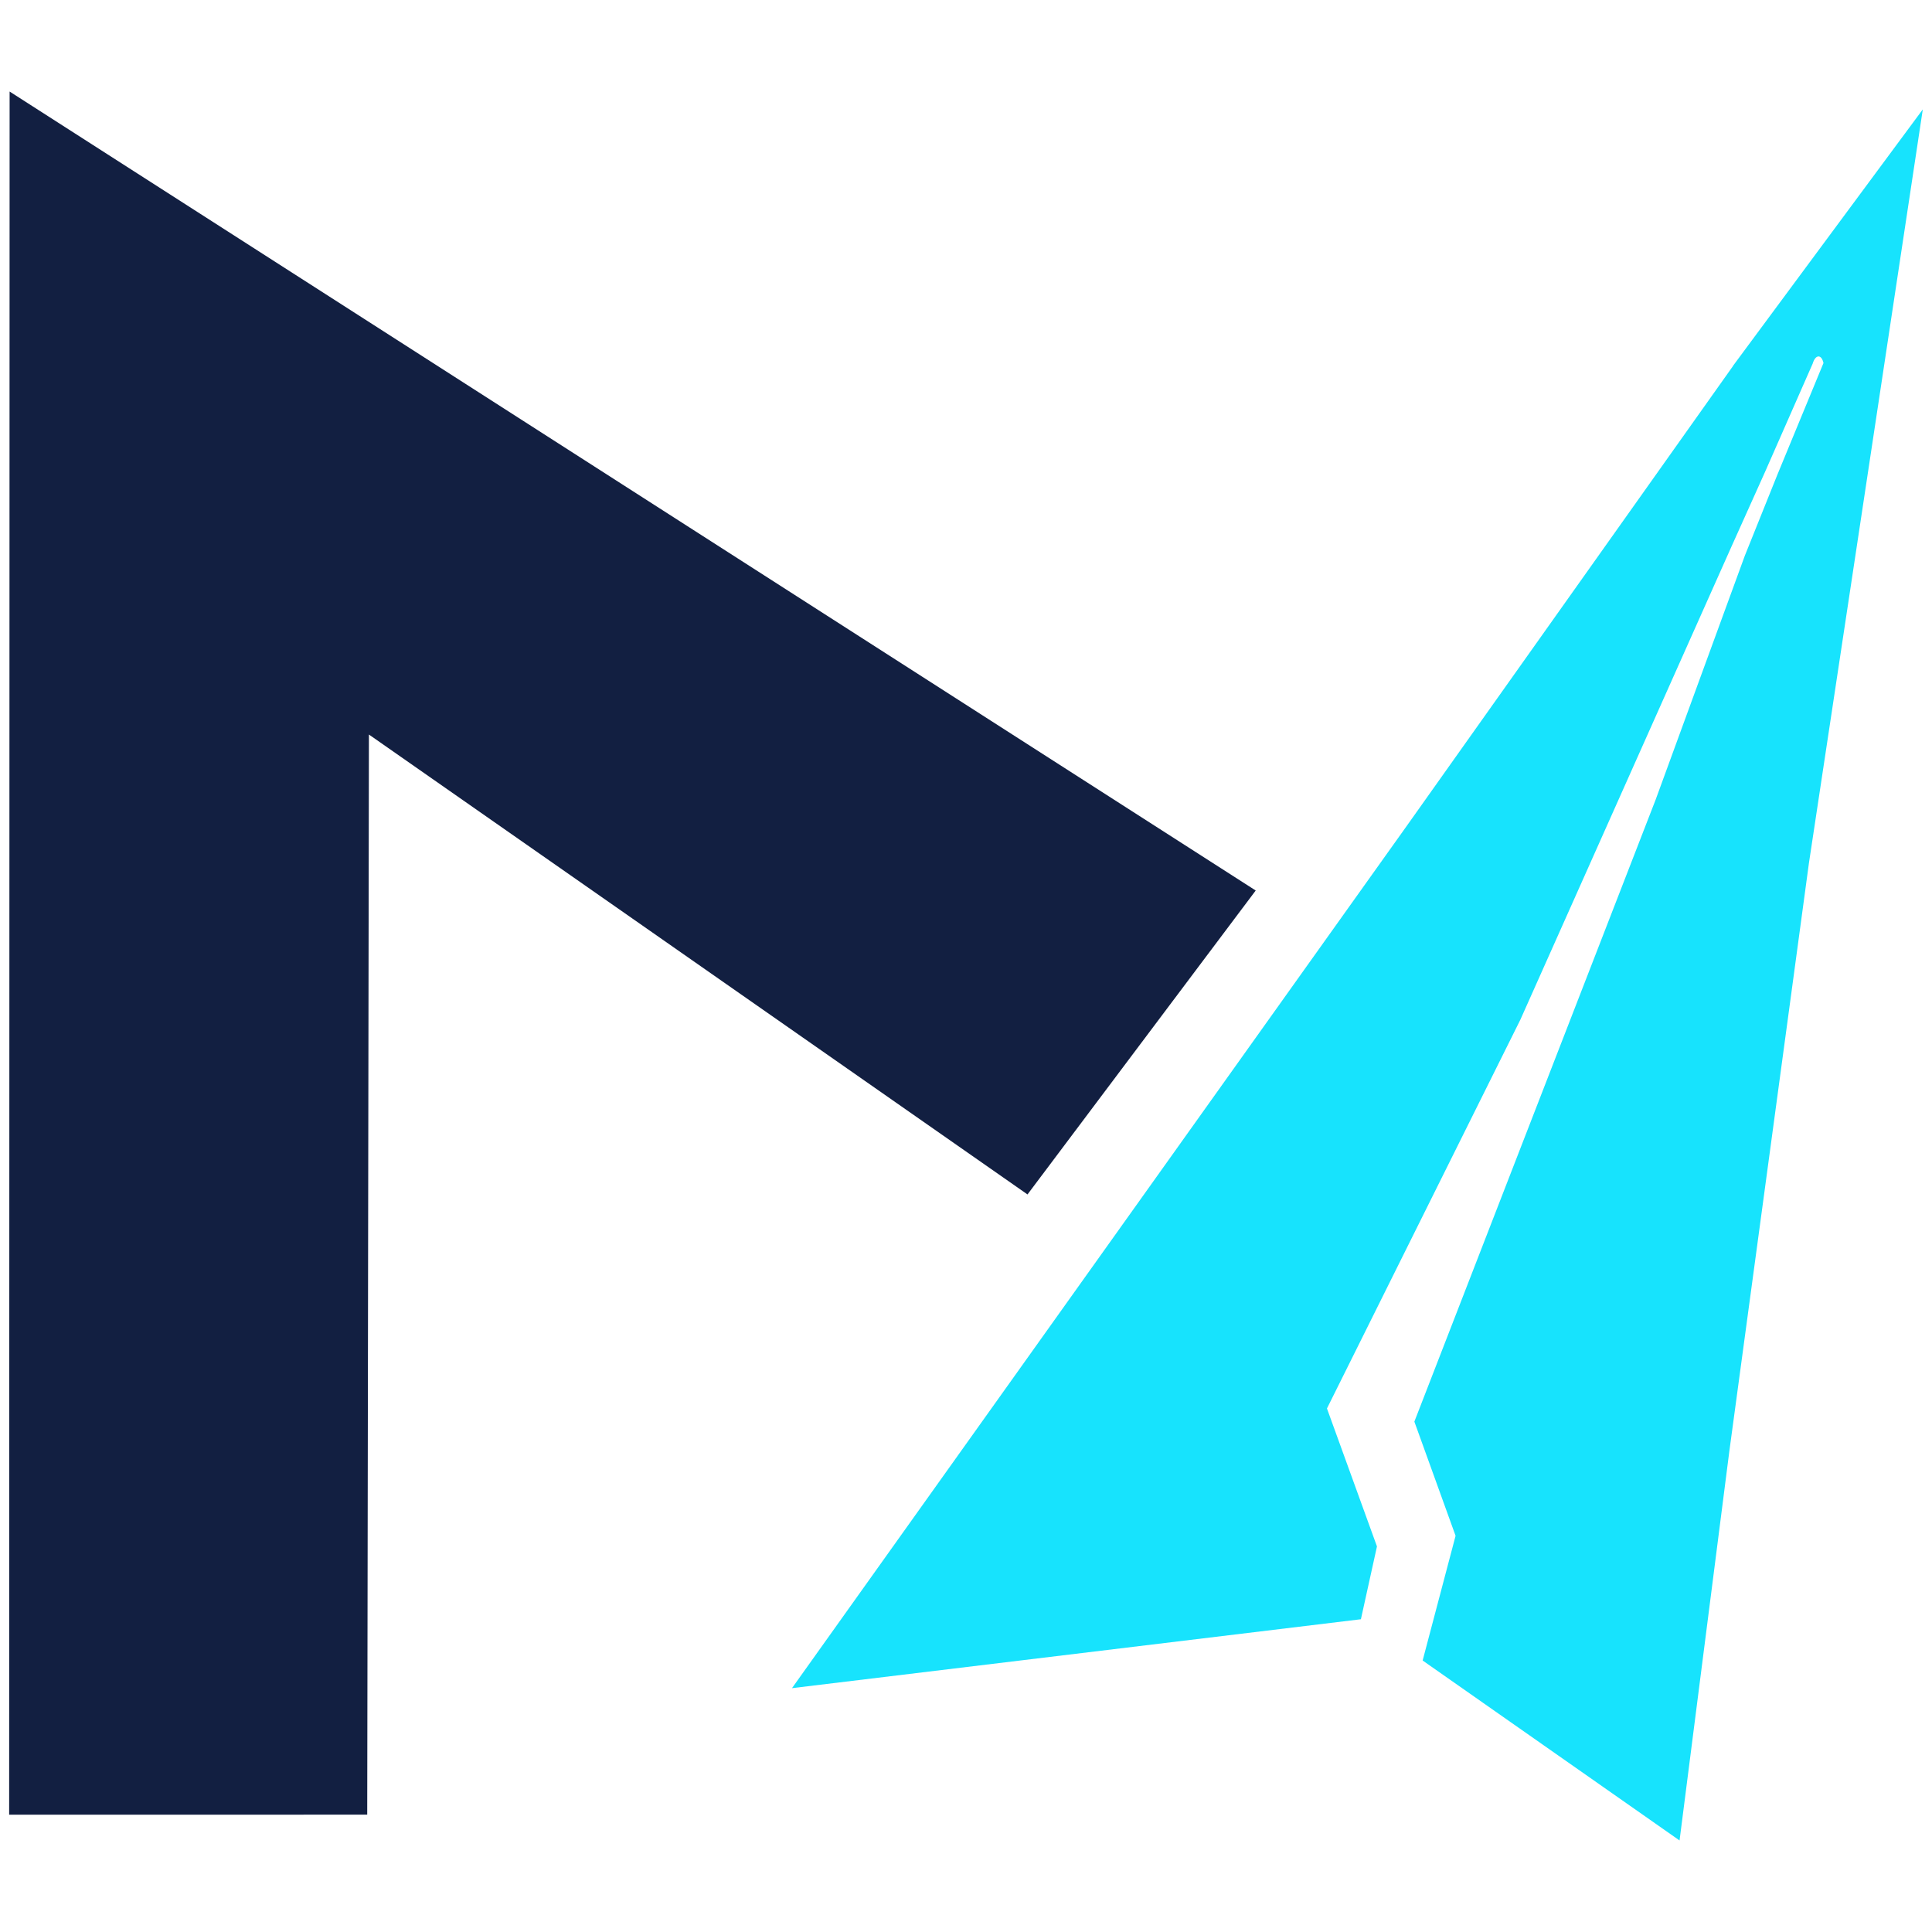
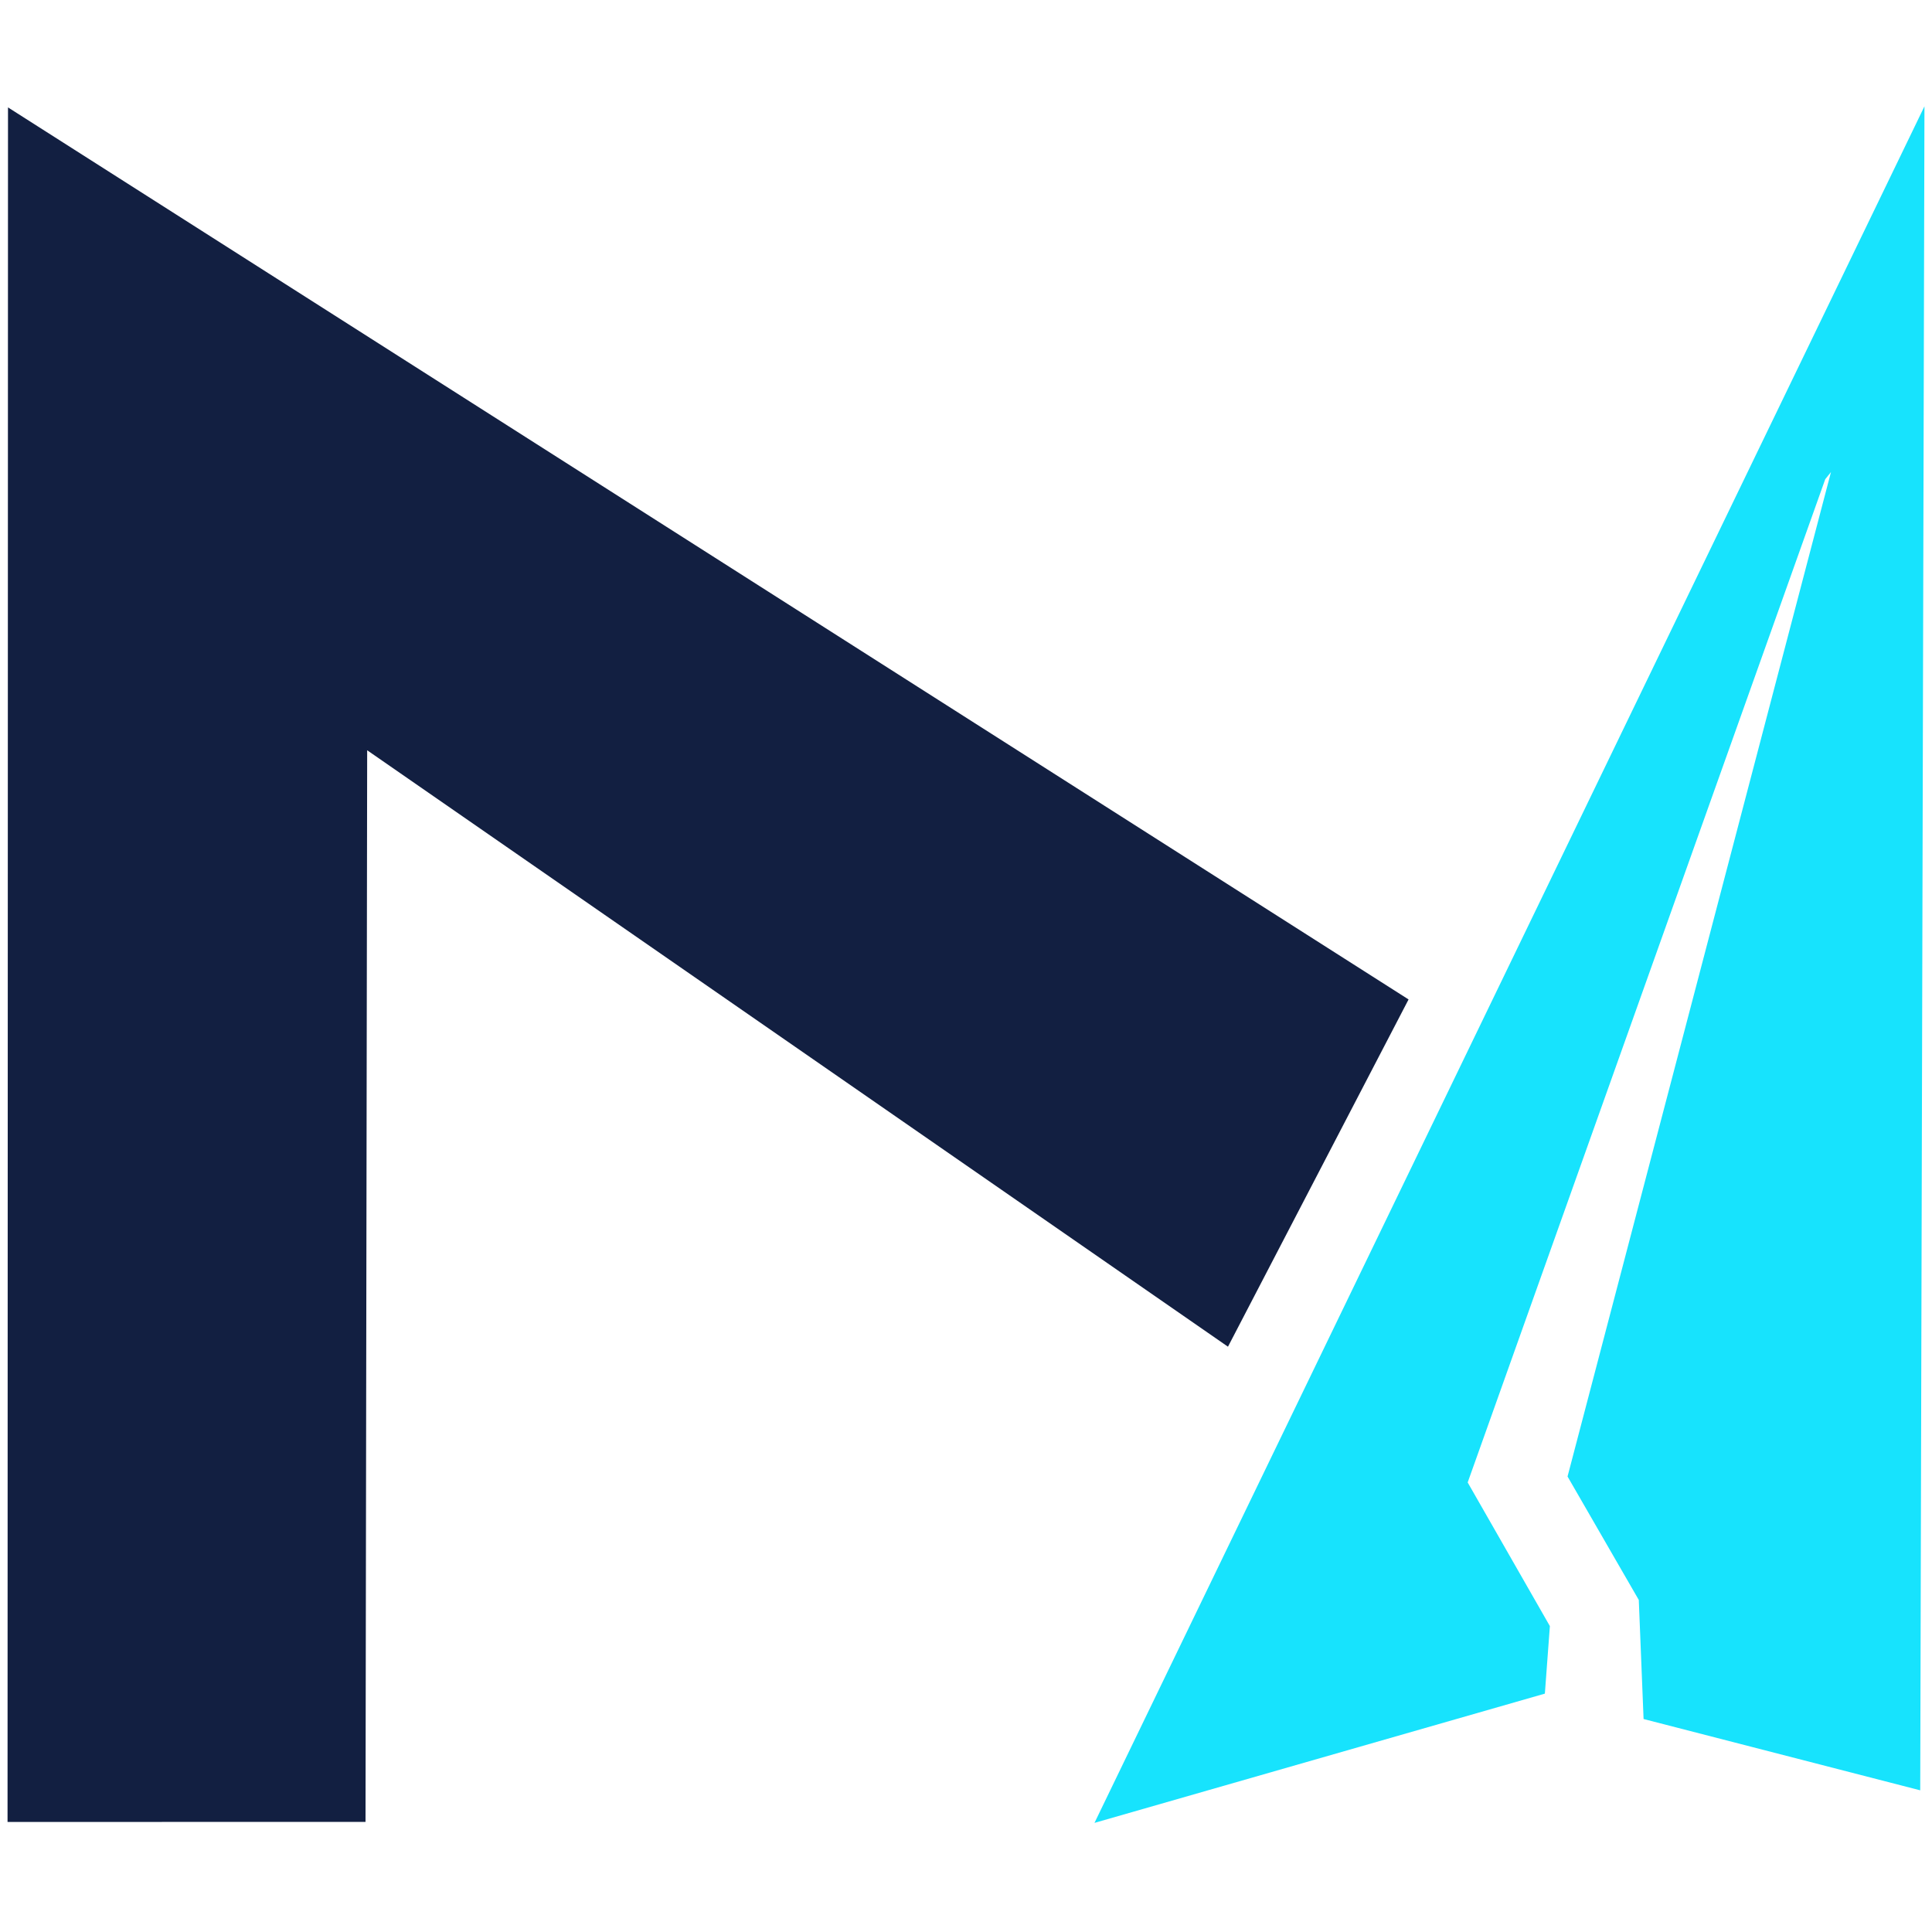
<svg xmlns="http://www.w3.org/2000/svg" id="Layer_1" version="1.1" viewBox="0 0 420 420">
  <defs>
    <style>
      .st0 {
        fill: #121f41;
      }

      .st1 {
        fill: #17e3fd;
      }
    </style>
  </defs>
-   <polyline class="st0" points="223.37 259.66 80.2 159.68 79.83 394.49 1.99 394.5 2.09 19.9 272.98 193.59" />
-   <path class="st1" d="M376.74,79.57l-71.12,100.25-133.45,187.17,123.68-14.98,3.49-15.83-10.87-29.99,42.05-84.53,45.91-102.89,7.27-16.17,10.36-23.55c.6-2.03,1.91-2.09,2.35-.13l-10.03,24.29-7.06,17.57-19.39,53.04-52.46,135.23,8.96,24.82-7.16,27.11,55.85,39.12,10.83-84.67,17.3-127.83,24.75-163.82-41.28,55.78h.01Z" />
+   <path class="st1" d="M396.79,104.18l1.25-1.56-57.27,218.36,15.49,26.84,1.04,25.88,60.14,15.5.92-366.09-180.43,373.17,97.91-28.1,1.09-14.68-17.87-31.23,77.73-218.09Z" />
+   <polyline class="st0" points="266.95 292.76 79.82 163.1 79.46 396.06 1.64 396.08 1.74 23.35 306.21 217.27" />
+   <path class="st0" d="M330.71,23.99" />
</svg>
